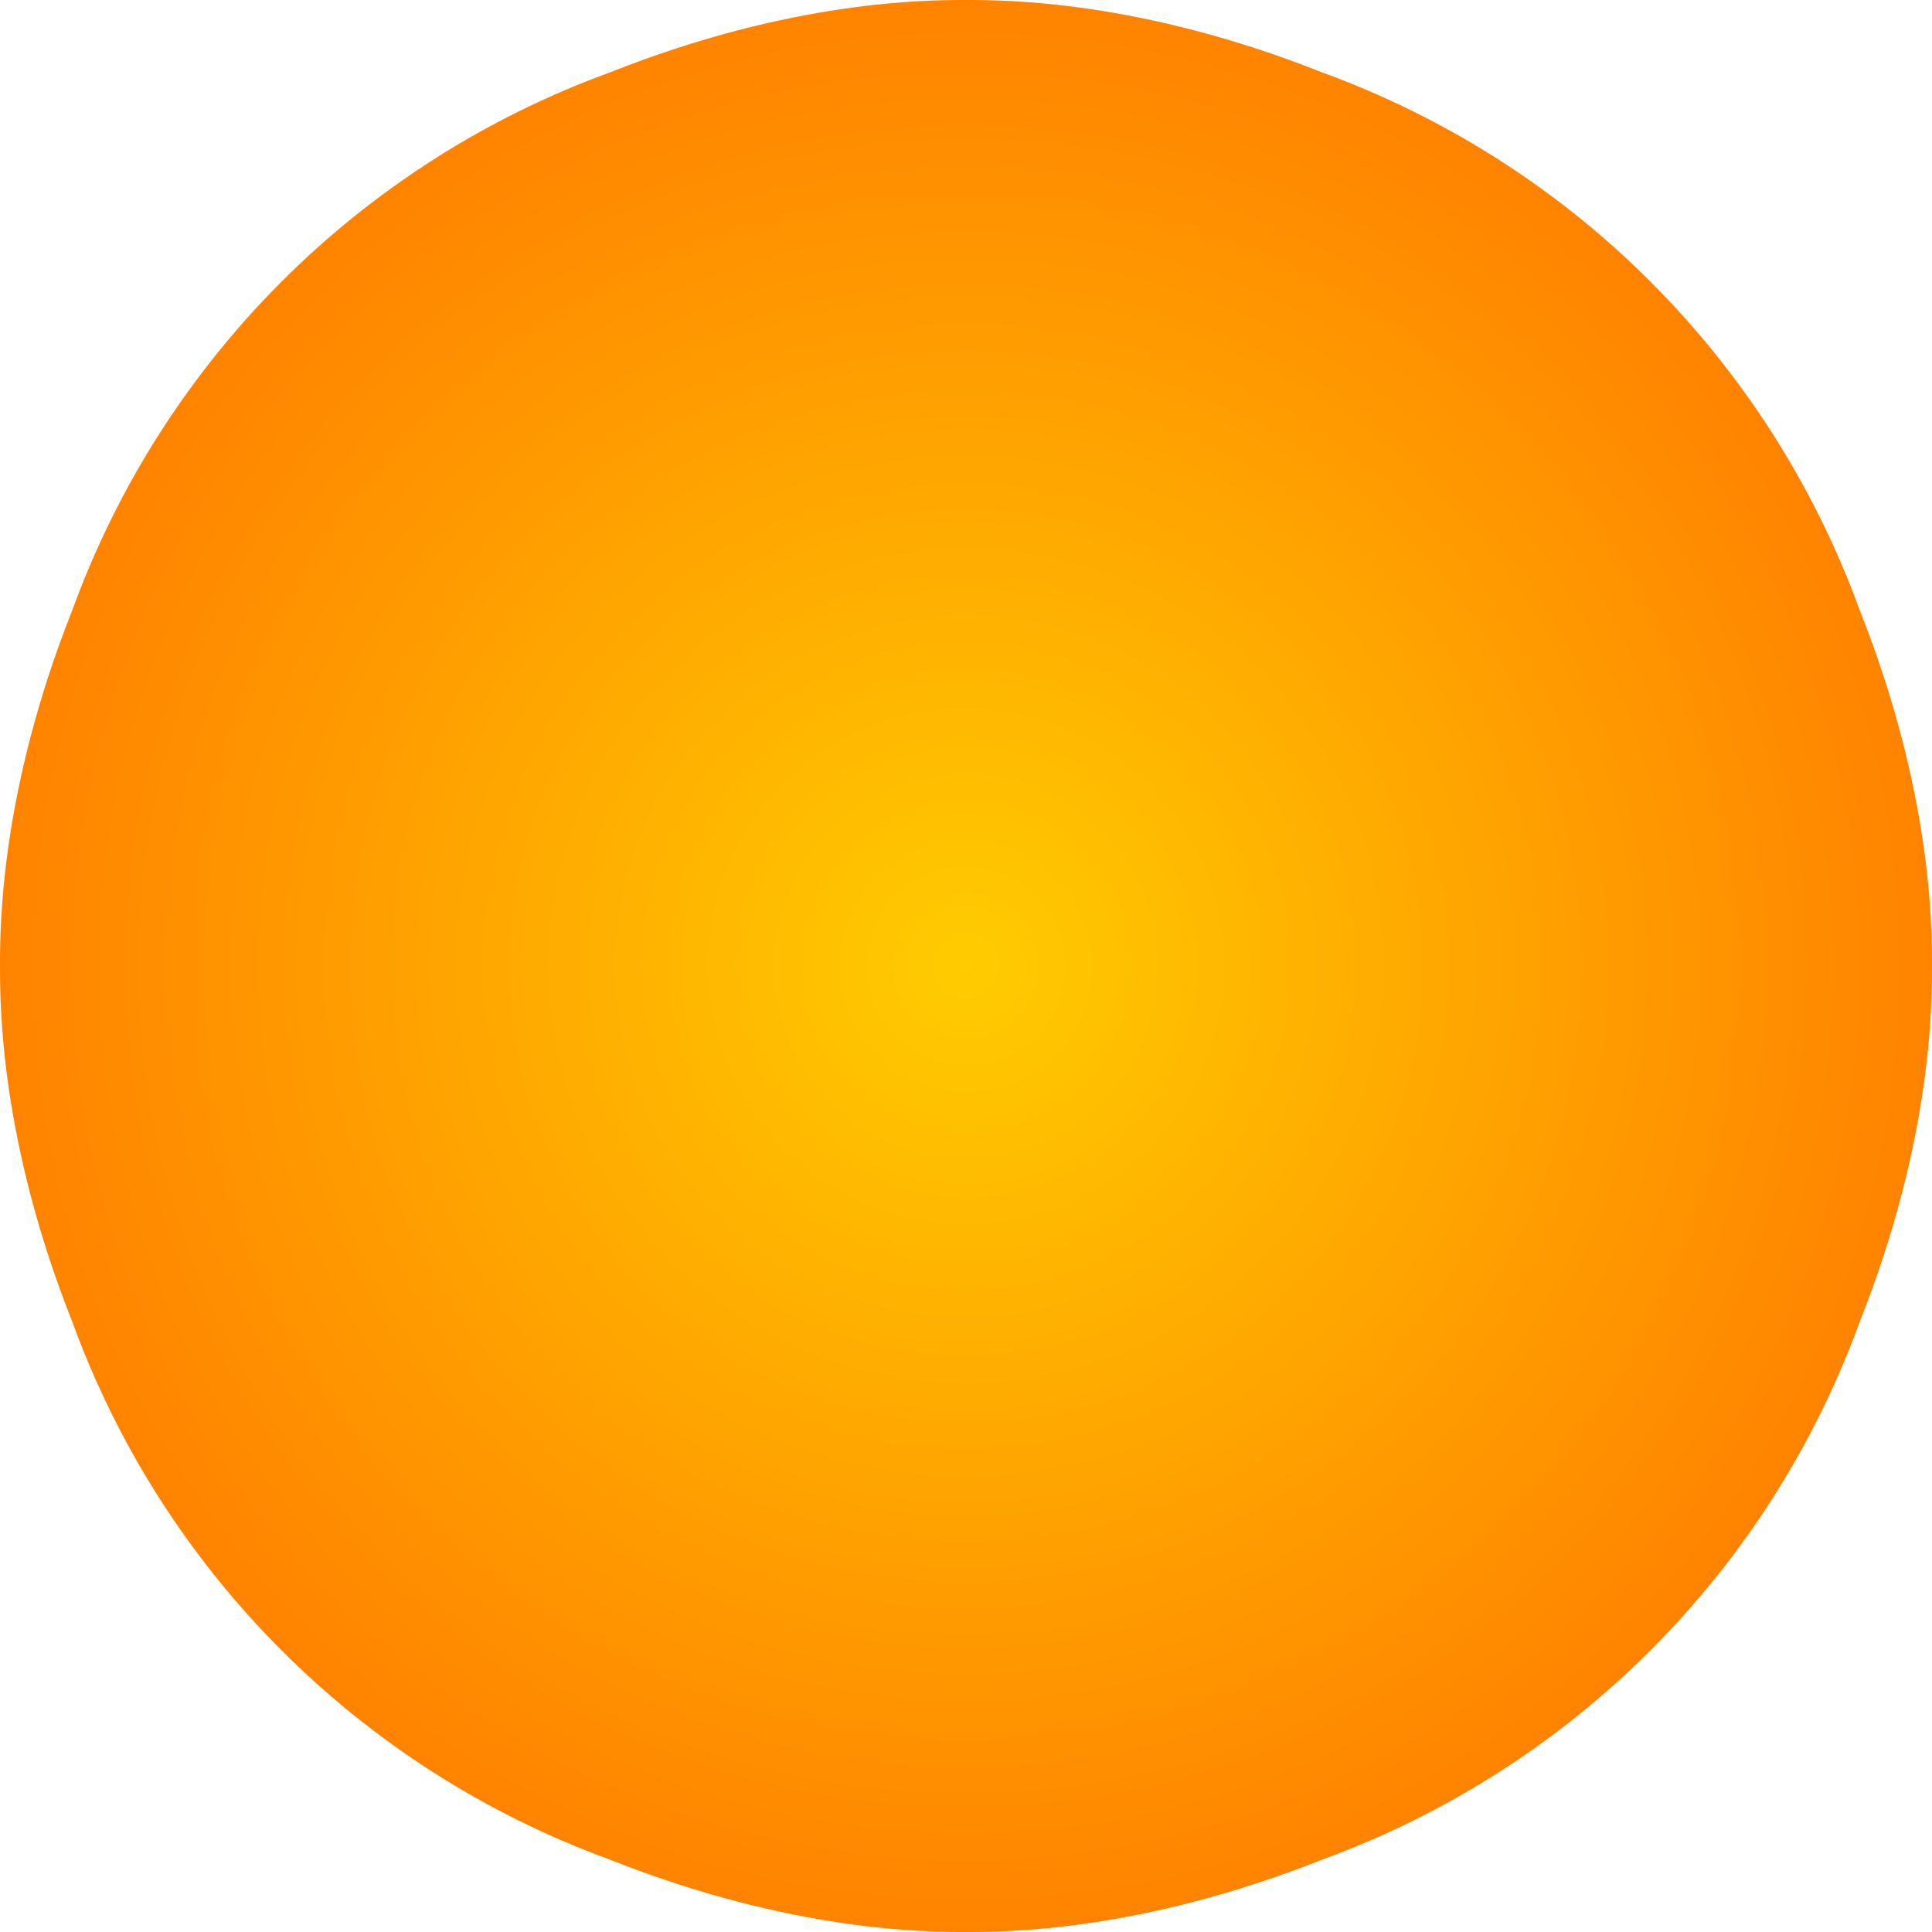
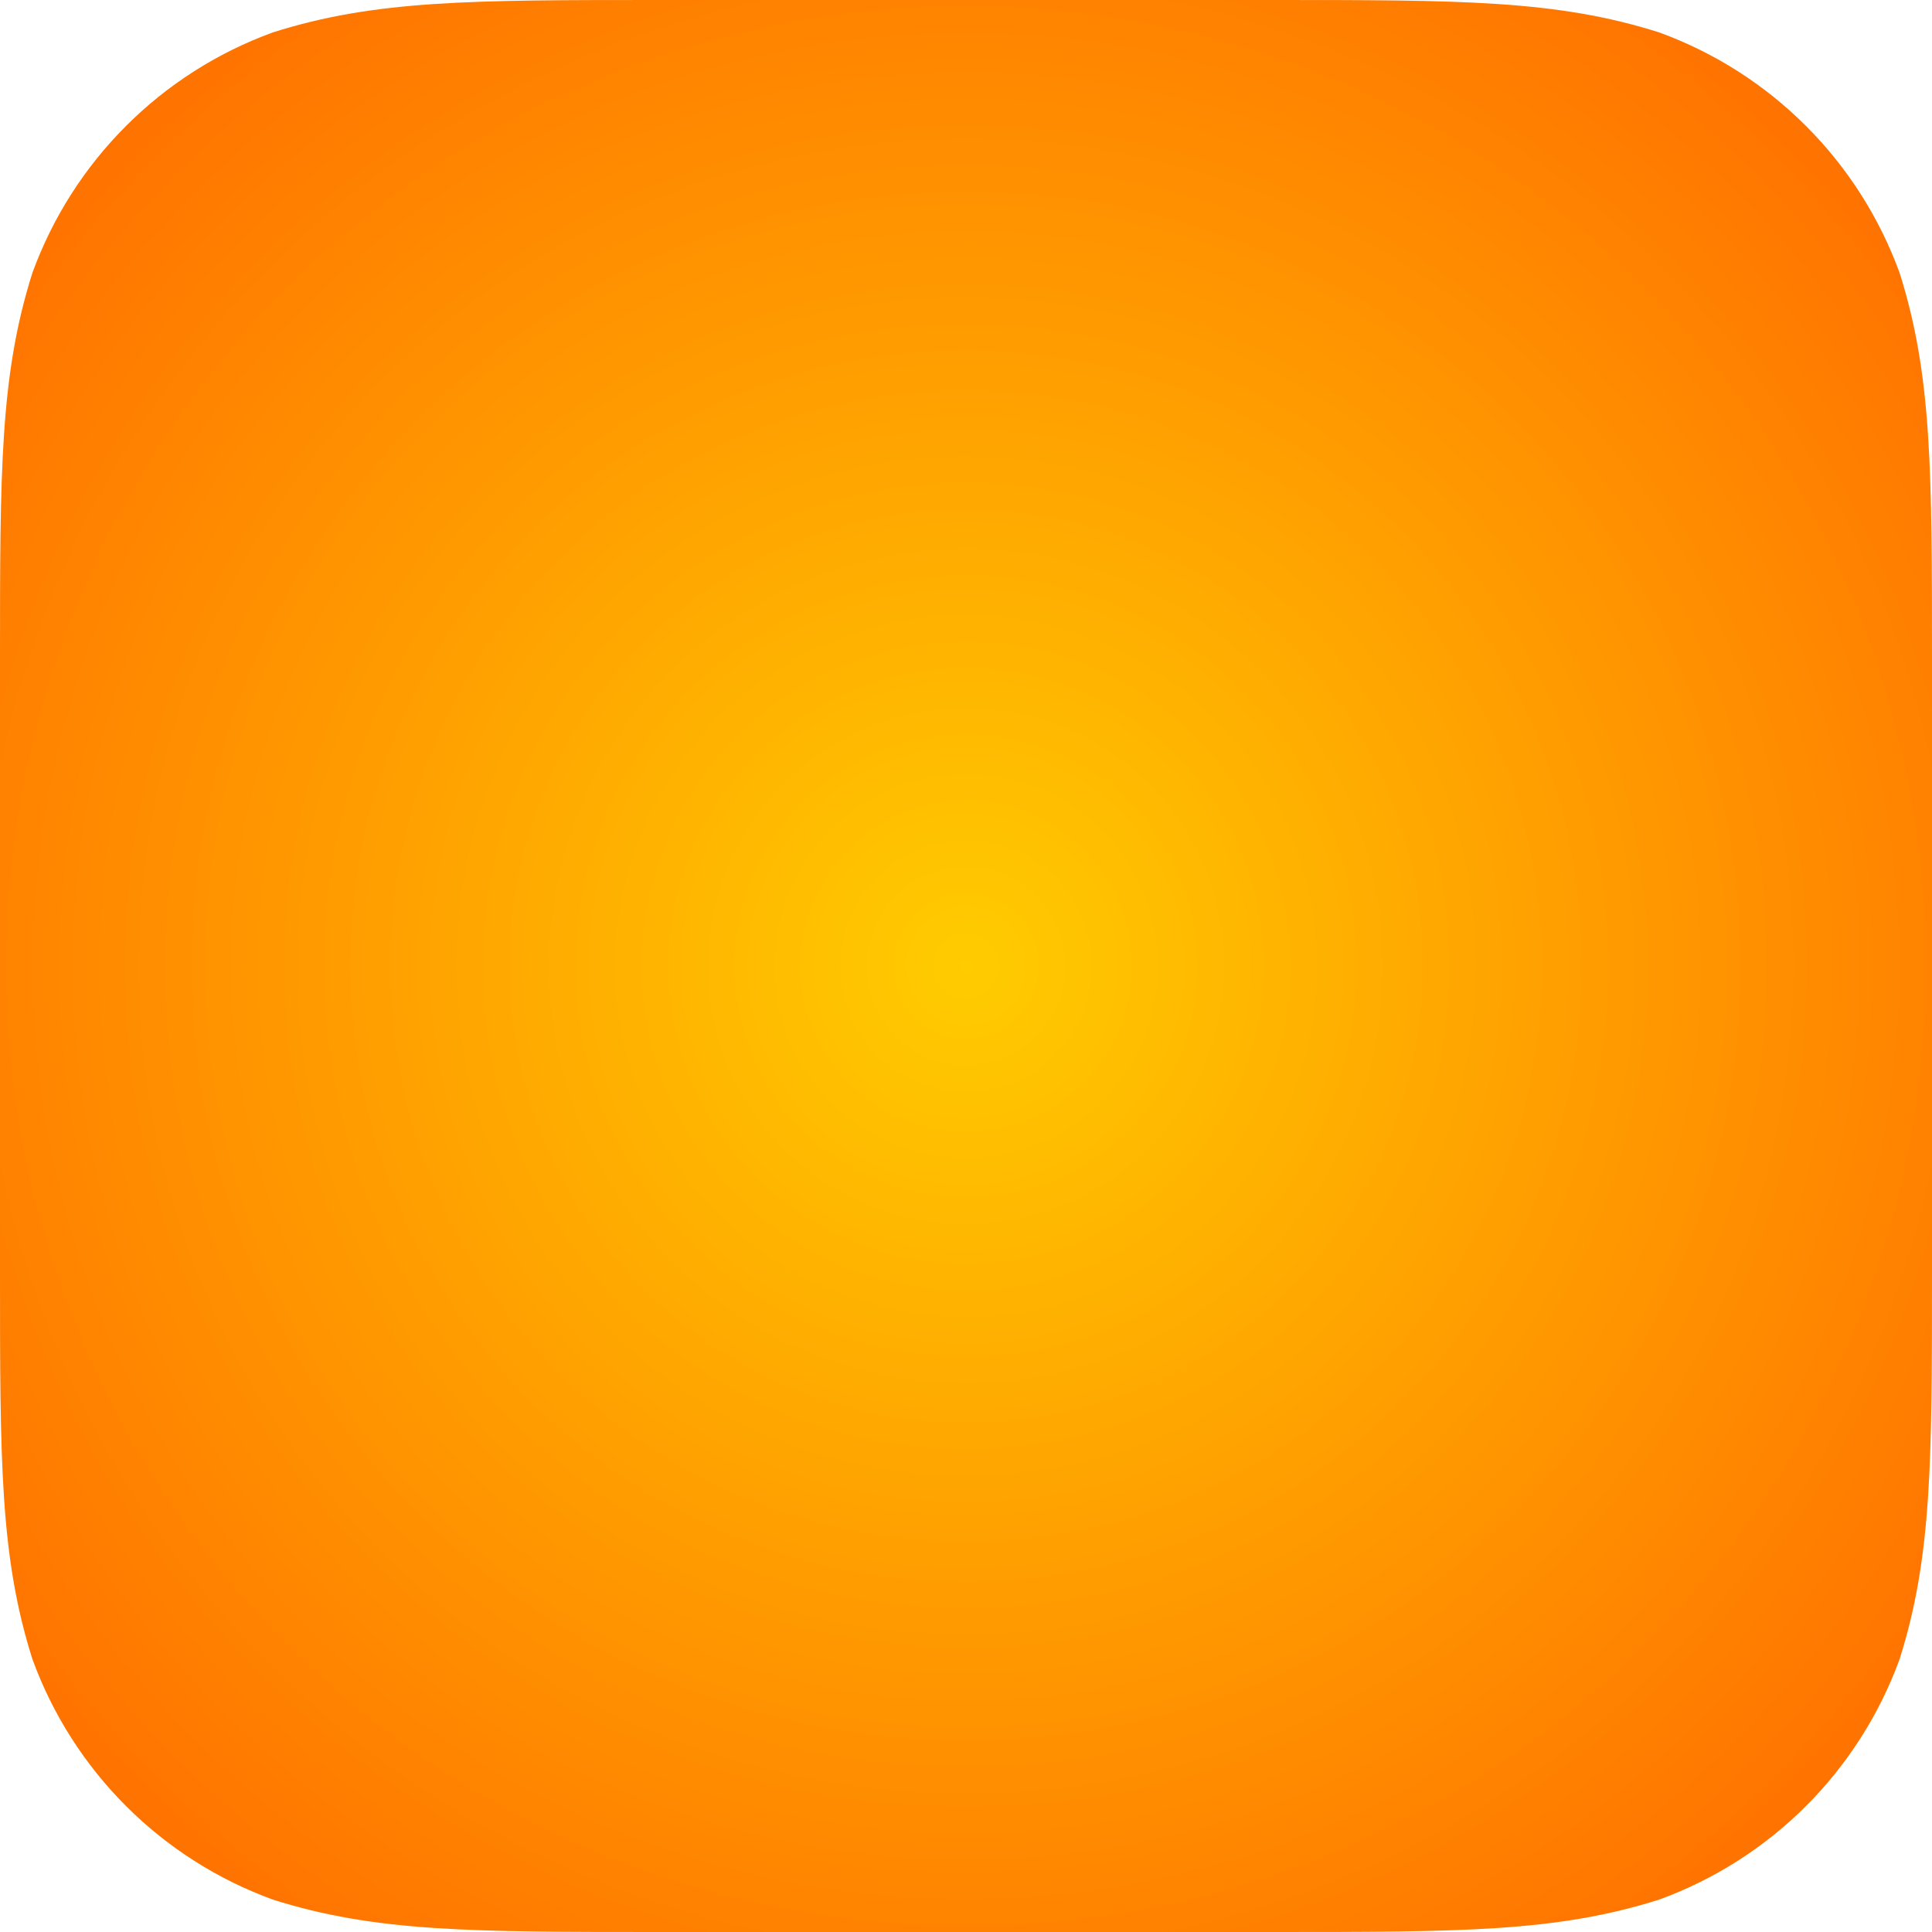
<svg xmlns="http://www.w3.org/2000/svg" height="256" viewBox="0 0 256 256" width="256">
  <defs>
    <radialGradient cx="50%" cy="50%" id="gradient1" r="70%">
      <stop offset="0%" stop-color="#FFCC00" />
      <stop offset="100%" stop-color="#FF6500" />
    </radialGradient>
  </defs>
-   <path d="M256,128L256,128C256,133.12 256,151.04 246.411,175.169C234.36,208.279 208.279,234.36 175.169,246.411C151.04,256 133.12,256 128,256L128,256C122.88,256 104.96,256 80.831,246.411C47.721,234.36 21.64,208.279 9.589,175.169C0,151.04 0,133.12 0,128L0,128C0,122.88 0,104.96 9.589,80.831C21.64,47.721 47.721,21.64 80.831,9.589C104.96,0 122.88,0 128,0L128,0C133.12,0 151.04,0 175.169,9.589C208.279,21.64 234.36,47.721 246.411,80.831C256,104.96 256,122.88 256,128Z" fill="url(#gradient1)" />
+   <path d="M256,128L256,168.458C256,193.665 256,206.269 251.71,219.836C246.318,234.649 234.649,246.318 219.836,251.71C206.269,256 193.665,256 168.458,256L87.542,256C62.335,256 49.731,256 36.164,251.71C21.351,246.318 9.682,234.649 4.29,219.836C0,206.269 0,193.665 0,168.458L0,87.542C0,62.335 0,49.731 4.29,36.164C9.682,21.351 21.351,9.682 36.164,4.29C49.731,0 62.335,0 87.542,0L168.458,0C193.665,0 206.269,0 219.836,4.29C234.649,9.682 246.318,21.351 251.71,36.164C256,49.731 256,62.335 256,87.542Z" fill="url(#gradient1)" />
</svg>
